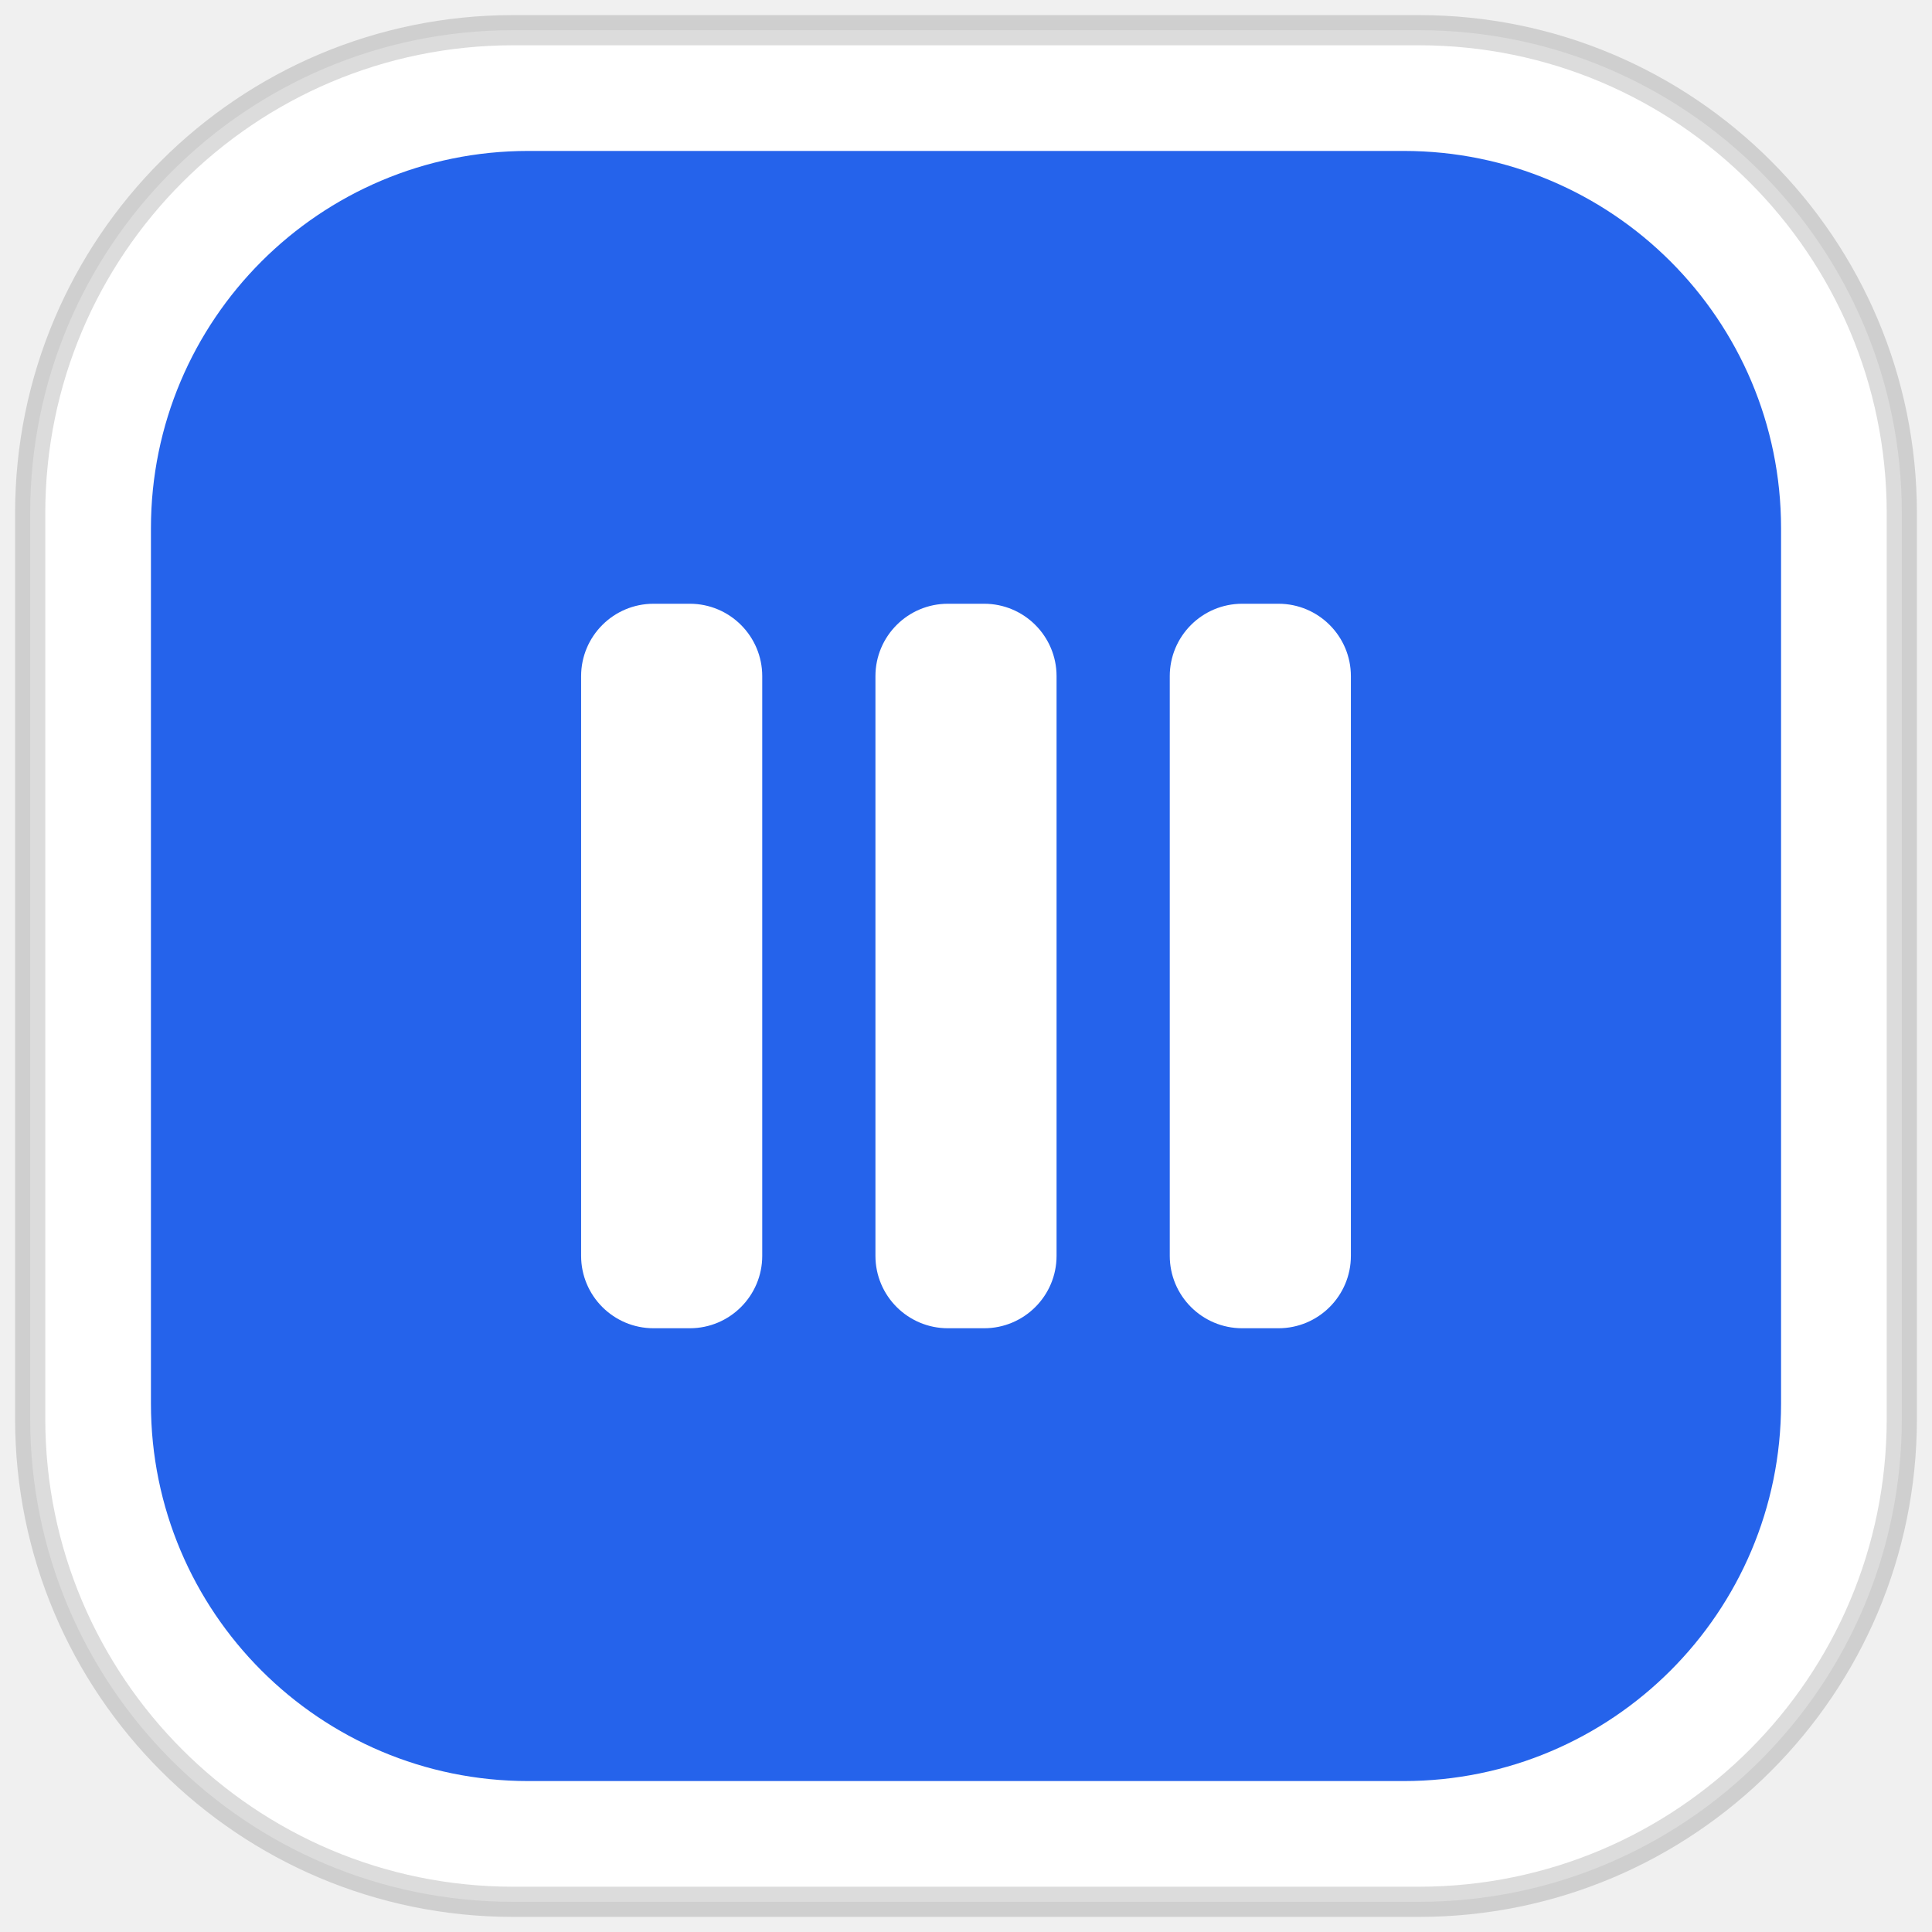
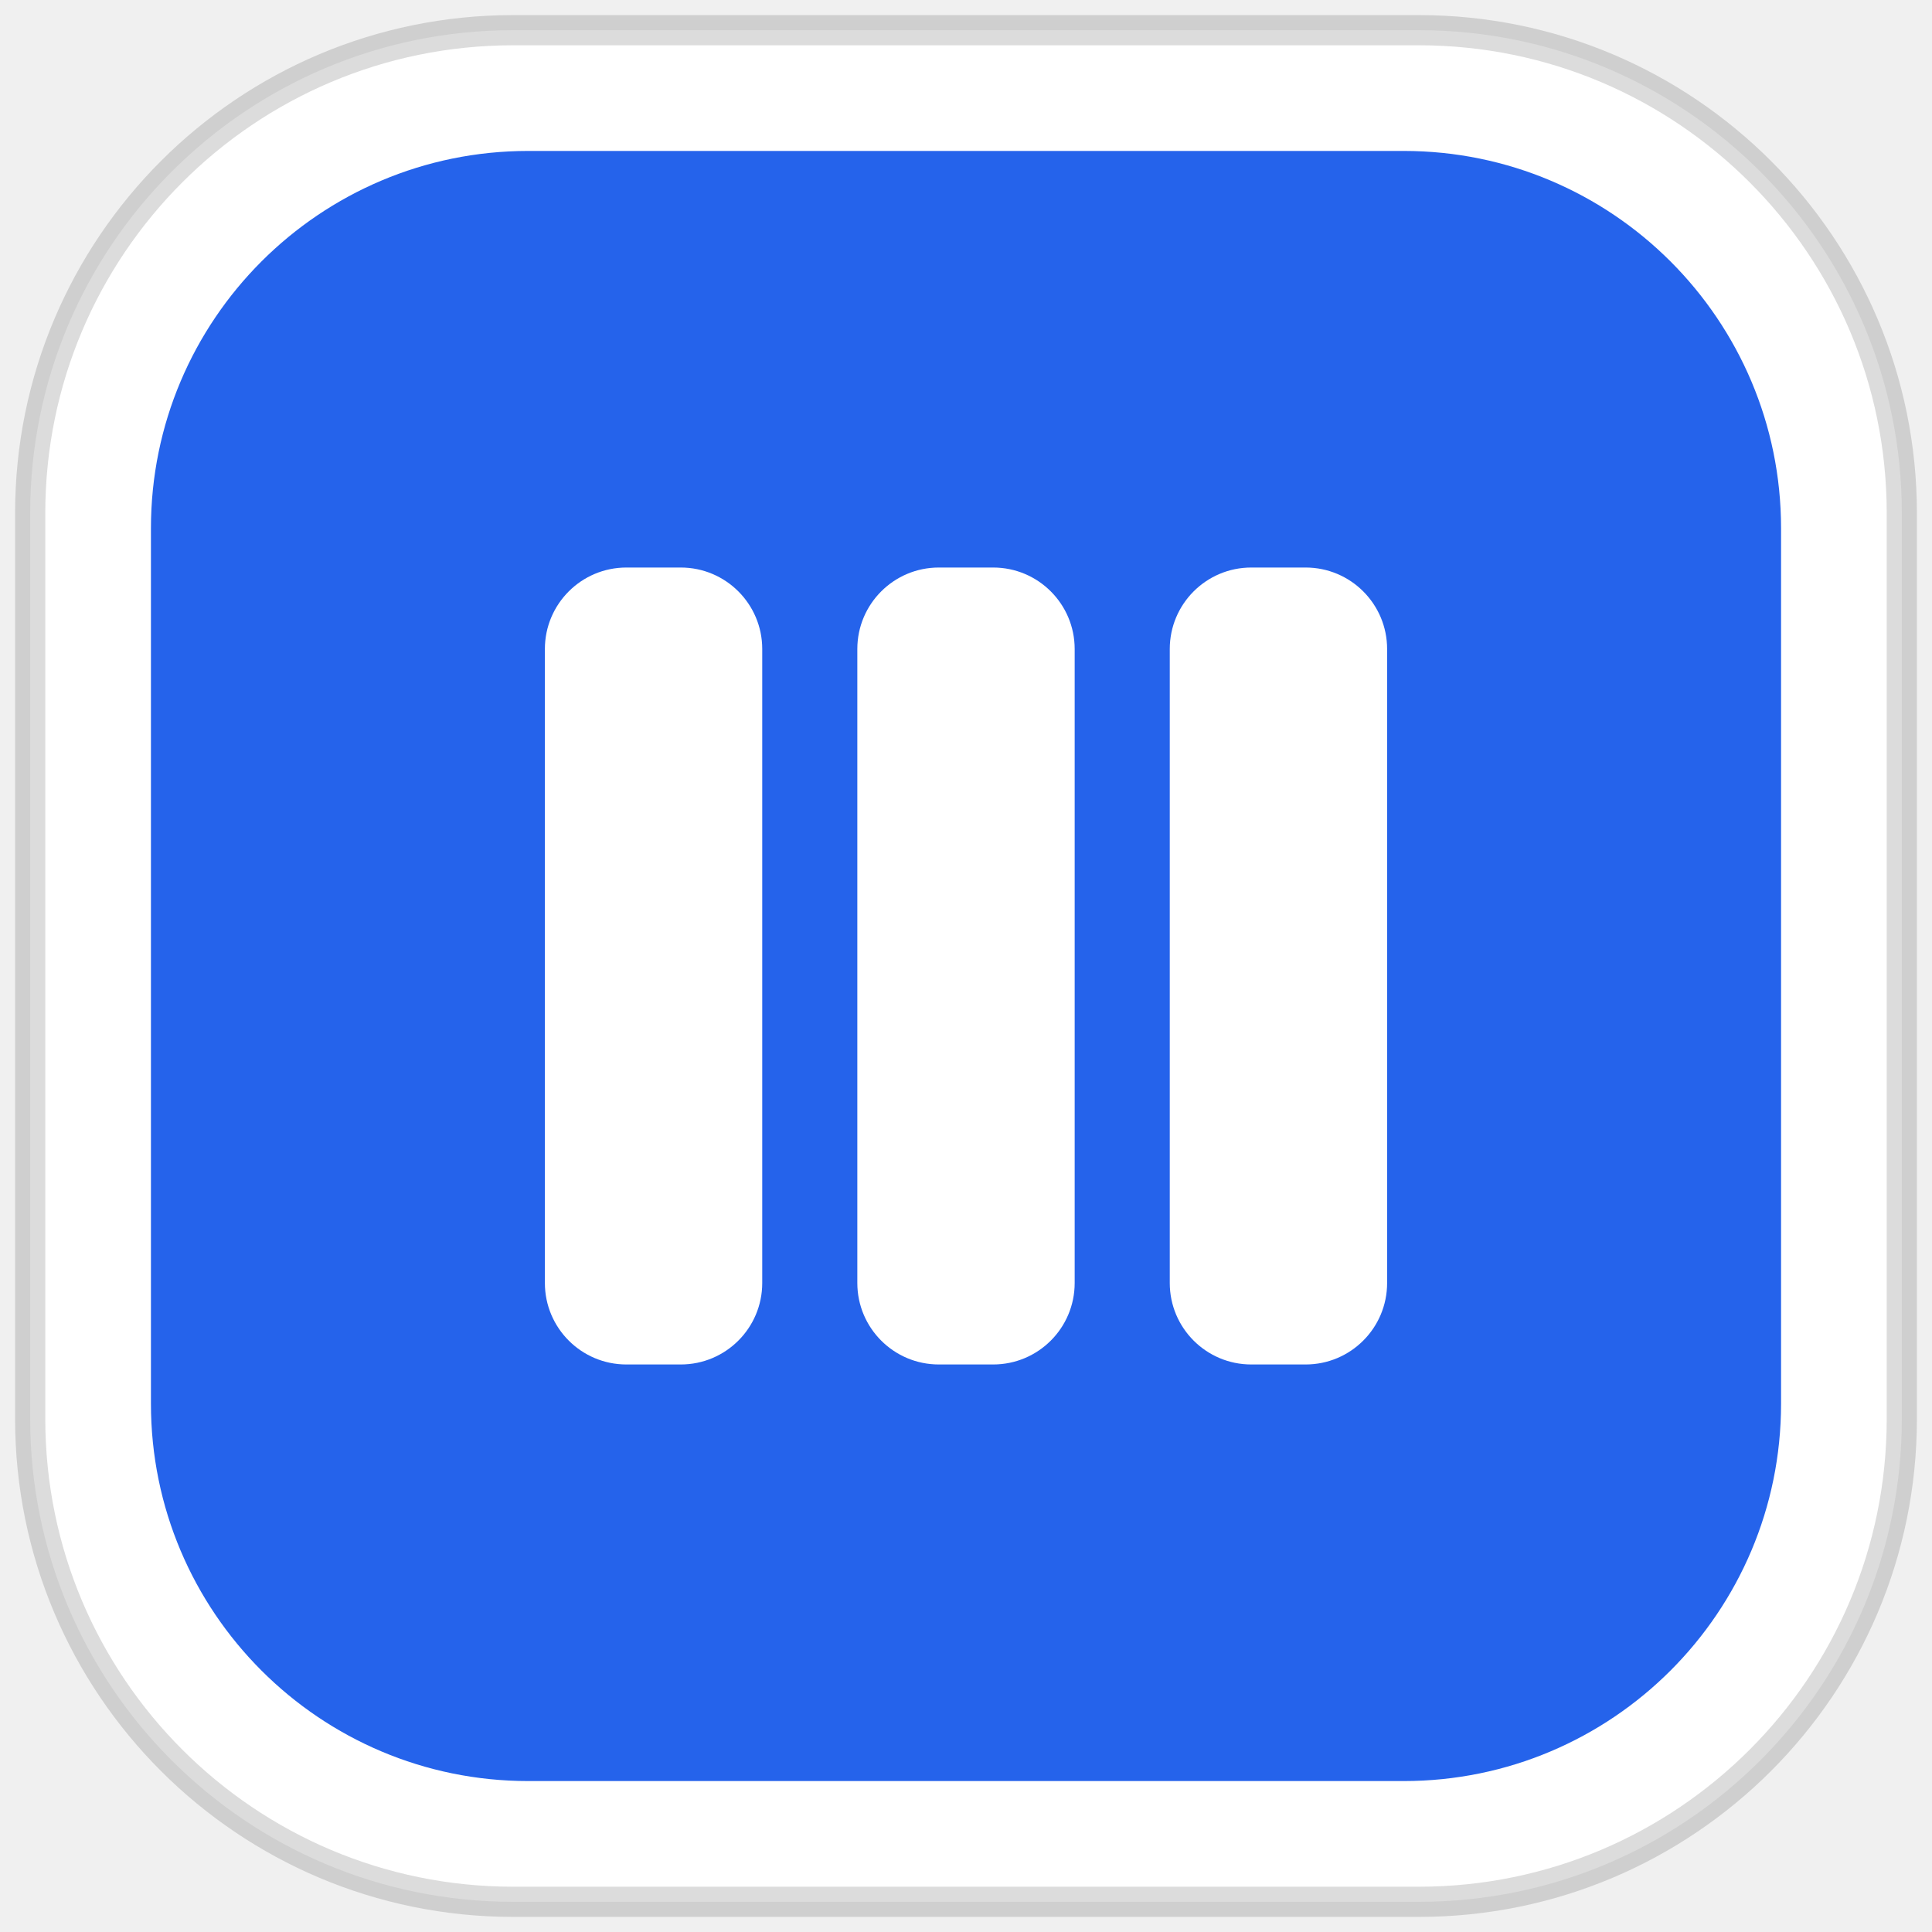
<svg xmlns="http://www.w3.org/2000/svg" width="64" height="64" viewBox="0 0 64 64">
  <rect x="1" y="1" width="62" height="62" rx="16" fill="#fff" stroke="#000" stroke-opacity=".14" />
  <rect x="5" y="5" width="54" height="54" rx="12.5" fill="#2563eb" />
  <g transform="translate(14 14) scale(1.5)" fill="none" stroke="#fff" stroke-width="2.1" stroke-linecap="round" stroke-linejoin="round">
-     <rect x="3.5" y="4" width="4" height="16" rx="1.6" fill="#fff" stroke="none" />
-     <rect x="10" y="4" width="4" height="16" rx="1.6" fill="#fff" stroke="none" />
-     <rect x="16.5" y="4" width="4" height="16" rx="1.6" fill="#fff" stroke="none" />
+     <rect x="2.7" y="3.2" width="4.8" height="17.6" rx="1.8" fill="#fff" stroke="none" />
+     <rect x="9.6" y="3.2" width="4.8" height="17.6" rx="1.8" fill="#fff" stroke="none" />
+     <rect x="16.5" y="3.2" width="4.8" height="17.6" rx="1.8" fill="#fff" stroke="none" />
  </g>
</svg>
